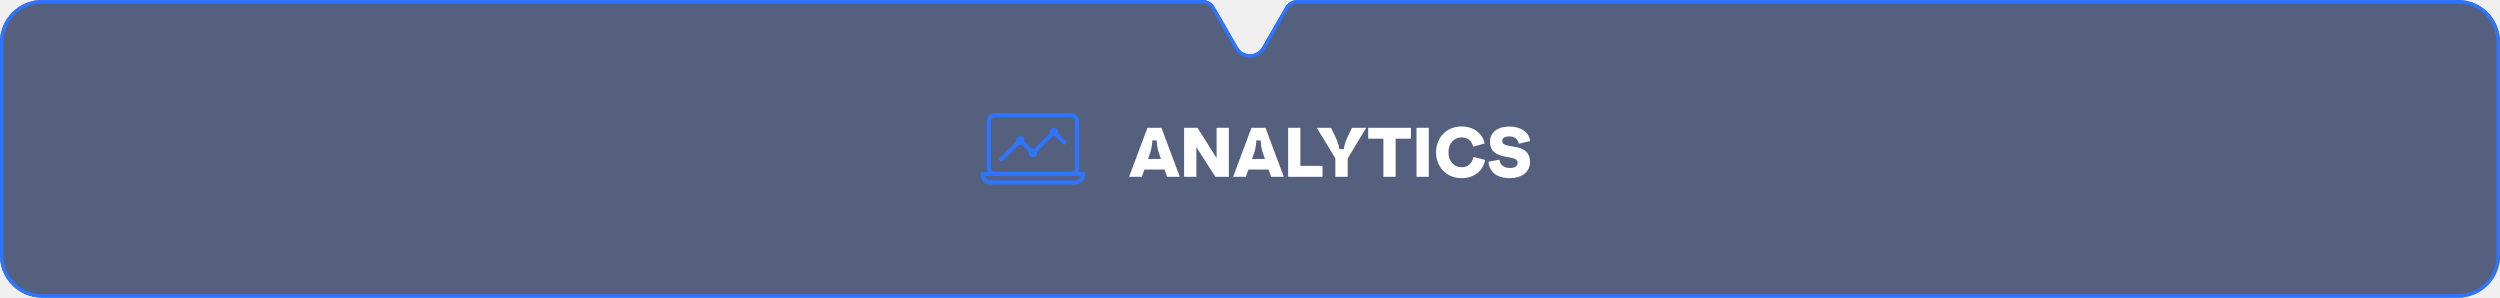
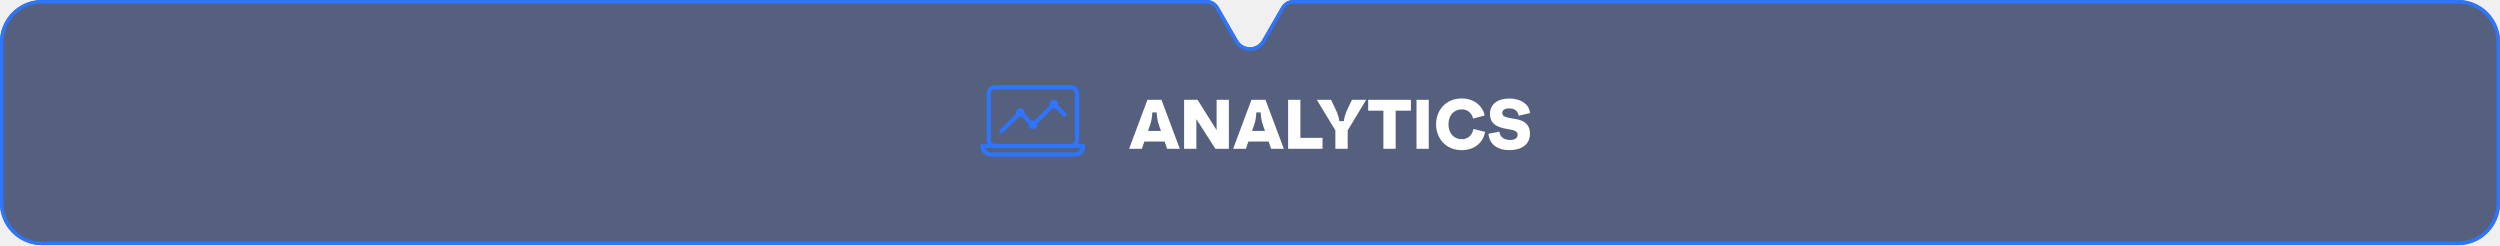
- <svg xmlns="http://www.w3.org/2000/svg" width="714" height="85" viewBox="0 0 714 85" fill="none">
-   <mask id="path-1-inside-1_7146_291" fill="white">
-     <path fill-rule="evenodd" clip-rule="evenodd" d="M343.423 0C344.852 0 346.172 0.762 346.887 2L353.526 13.5C355.066 16.167 358.915 16.167 360.454 13.5L367.094 2C367.809 0.762 369.129 0 370.558 0H702C708.627 0 714 5.373 714 12V73C714 79.627 708.627 85 702 85H12C5.373 85 0 79.627 0 73V12C0 5.373 5.373 0 12 0H343.423Z" />
+ <svg xmlns="http://www.w3.org/2000/svg" width="714" height="70" viewBox="0 0 714 70" fill="none">
+   <mask id="path-1-inside-1_7755_4964" fill="white">
+     <path fill-rule="evenodd" clip-rule="evenodd" d="M344.577 0C346.006 0 347.327 0.762 348.041 2L353.526 11.5C355.066 14.167 358.915 14.167 360.454 11.5L365.939 2C366.654 0.762 367.974 0 369.403 0H702C708.627 0 714 5.373 714 12V58C714 64.627 708.627 70 702 70H12C5.373 70 0 64.627 0 58V12C0 5.373 5.373 0 12 0H344.577Z" />
  </mask>
-   <path fill-rule="evenodd" clip-rule="evenodd" d="M343.423 0C344.852 0 346.172 0.762 346.887 2L353.526 13.5C355.066 16.167 358.915 16.167 360.454 13.5L367.094 2C367.809 0.762 369.129 0 370.558 0H702C708.627 0 714 5.373 714 12V73C714 79.627 708.627 85 702 85H12C5.373 85 0 79.627 0 73V12C0 5.373 5.373 0 12 0H343.423Z" fill="#001341" fill-opacity="0.65" />
-   <path d="M367.094 2L366.228 1.5L367.094 2ZM346.887 2L347.753 1.5L346.887 2ZM353.526 13.5L352.66 14L353.526 13.5ZM360.454 13.5L361.321 14L360.454 13.5ZM354.392 13L347.753 1.5L346.021 2.5L352.66 14L354.392 13ZM366.228 1.5L359.588 13L361.321 14L367.96 2.5L366.228 1.5ZM370.558 1H702V-1H370.558V1ZM702 1C708.075 1 713 5.925 713 12H715C715 4.82 709.18 -1 702 -1V1ZM713 12V73H715V12H713ZM713 73C713 79.075 708.075 84 702 84V86C709.18 86 715 80.18 715 73H713ZM702 84H12V86H702V84ZM12 84C5.925 84 1 79.075 1 73H-1C-1 80.18 4.82 86 12 86V84ZM1 73V12H-1V73H1ZM1 12C1 5.925 5.925 1 12 1V-1C4.82 -1 -1 4.82 -1 12H1ZM12 1H343.423V-1H12V1ZM367.96 2.5C368.496 1.572 369.486 1 370.558 1V-1C368.772 -1 367.121 -0.047 366.228 1.5L367.96 2.5ZM347.753 1.5C346.86 -0.047 345.209 -1 343.423 -1V1C344.494 1 345.485 1.572 346.021 2.5L347.753 1.5ZM352.66 14C354.585 17.333 359.396 17.333 361.321 14L359.588 13C358.434 15 355.547 15 354.392 13L352.66 14Z" fill="#2D74FE" mask="url(#path-1-inside-1_7146_291)" />
-   <path d="M305.798 32.9H284.198C283.178 32.9 282.398 33.68 282.398 34.7V47.9C282.398 48.92 283.178 49.7 284.198 49.7H305.798C306.818 49.7 307.598 48.92 307.598 47.9V34.7C307.598 33.68 306.818 32.9 305.798 32.9Z" stroke="#2D74FE" stroke-width="1.2" stroke-miterlimit="10" stroke-linejoin="round" />
-   <path d="M307.002 52.1H283.002C281.682 52.1 280.602 51.02 280.602 49.7H309.402C309.402 51.02 308.322 52.1 307.002 52.1Z" stroke="#2D74FE" stroke-width="1.2" stroke-miterlimit="10" stroke-linejoin="round" />
-   <path d="M286 45.5L291.4 40.1L295 43.7L301 37.742L304 40.7" stroke="#2D74FE" stroke-width="1.2" stroke-miterlimit="10" stroke-linecap="round" stroke-linejoin="round" />
-   <path d="M301.005 38.9C301.667 38.9 302.205 38.363 302.205 37.7C302.205 37.037 301.667 36.5 301.005 36.5C300.342 36.5 299.805 37.037 299.805 37.7C299.805 38.363 300.342 38.9 301.005 38.9Z" fill="#2D74FE" />
-   <path d="M295.005 44.9C295.667 44.9 296.205 44.363 296.205 43.7C296.205 43.037 295.667 42.5 295.005 42.5C294.342 42.5 293.805 43.037 293.805 43.7C293.805 44.363 294.342 44.9 295.005 44.9Z" fill="#2D74FE" />
-   <path d="M291.403 41.3C292.066 41.3 292.603 40.763 292.603 40.1C292.603 39.437 292.066 38.9 291.403 38.9C290.74 38.9 290.203 39.437 290.203 40.1C290.203 40.763 290.74 41.3 291.403 41.3Z" fill="#2D74FE" />
-   <path d="M336.952 50.5H333.332L332.612 48.42H326.832L326.112 50.5H322.472L327.712 36.5H331.712L336.952 50.5ZM328.432 43.8L327.872 45.4H331.572L331.012 43.8C330.612 42.62 330.472 41.88 330.332 40.1H329.112C328.972 41.88 328.832 42.62 328.432 43.8ZM338.182 50.5V36.5H342.022L347.422 45.1H347.462V36.5H350.962V50.5H347.122L341.722 42.08H341.682V50.5H338.182ZM366.659 50.5H363.039L362.319 48.42H356.539L355.819 50.5H352.179L357.419 36.5H361.419L366.659 50.5ZM358.139 43.8L357.579 45.4H361.279L360.719 43.8C360.319 42.62 360.179 41.88 360.039 40.1H358.819C358.679 41.88 358.539 42.62 358.139 43.8ZM367.889 50.5V36.5H371.389V47.38H377.709V50.5H367.889ZM381.382 45.24L376.082 36.5H380.142L380.982 38.24C381.482 39.3 382.382 41 382.502 42.6H383.822C383.942 41 384.622 39.64 385.302 38.22L386.122 36.5H390.182L384.902 45.24V50.5H381.382V45.24ZM390.757 36.5H402.957V39.6H398.597V50.5H395.097V39.6H390.757V36.5ZM404.554 50.5V36.5H408.054V50.5H404.554ZM410.143 43.5C410.143 39.54 412.903 36.08 417.523 36.12C420.803 36.14 423.403 38.04 424.023 40.98L420.743 41.88C420.283 40.18 419.123 39.24 417.463 39.24C415.223 39.24 413.683 40.96 413.683 43.5C413.683 46.04 415.223 47.76 417.463 47.76C419.183 47.76 420.403 46.74 420.823 44.84L424.143 45.66C423.563 48.92 420.903 50.86 417.523 50.88C412.903 50.92 410.143 47.46 410.143 43.5ZM425.121 46.2L428.241 45.6C428.361 47.14 429.581 47.98 431.321 47.98C432.601 47.98 433.441 47.46 433.441 46.5C433.441 45.62 432.821 45.2 430.581 44.86C426.861 44.3 425.541 42.9 425.541 40.54C425.541 37.72 427.761 36.14 431.061 36.14C434.401 36.14 436.761 37.8 436.981 40.3L433.741 41.04C433.481 39.62 432.521 38.96 431.021 38.96C429.701 38.96 429.041 39.46 429.041 40.24C429.041 41.36 430.141 41.56 432.821 41.98C435.841 42.48 436.961 43.96 436.961 46.26C436.961 49.22 434.541 50.88 431.121 50.88C427.421 50.88 425.301 49 425.121 46.2Z" fill="white" />
+   <path fill-rule="evenodd" clip-rule="evenodd" d="M344.577 0C346.006 0 347.327 0.762 348.041 2L353.526 11.5C355.066 14.167 358.915 14.167 360.454 11.5L365.939 2C366.654 0.762 367.974 0 369.403 0H702C708.627 0 714 5.373 714 12V58C714 64.627 708.627 70 702 70H12C5.373 70 0 64.627 0 58V12C0 5.373 5.373 0 12 0H344.577Z" fill="#001341" fill-opacity="0.65" />
+   <path d="M348.041 2L348.907 1.5L348.907 1.5L348.041 2ZM353.526 11.5L352.66 12L352.66 12L353.526 11.5ZM360.454 11.5L361.321 12L361.321 12L360.454 11.5ZM365.939 2L365.073 1.5L365.073 1.5L365.939 2ZM344.577 1C345.649 1 346.64 1.572 347.175 2.5L348.907 1.5C348.014 -0.047 346.364 -1 344.577 -1V1ZM347.175 2.5L352.66 12L354.392 11L348.907 1.5L347.175 2.5ZM352.66 12C354.585 15.333 359.396 15.333 361.321 12L359.588 11C358.434 13 355.547 13 354.392 11L352.66 12ZM361.321 12L366.805 2.5L365.073 1.5L359.588 11L361.321 12ZM366.805 2.5C367.341 1.572 368.332 1 369.403 1V-1C367.617 -1 365.966 -0.047 365.073 1.5L366.805 2.5ZM369.403 1H702V-1H369.403V1ZM702 1C708.075 1 713 5.925 713 12H715C715 4.82 709.18 -1 702 -1V1ZM713 12V58H715V12H713ZM713 58C713 64.075 708.075 69 702 69V71C709.18 71 715 65.18 715 58H713ZM702 69H12V71H702V69ZM12 69C5.925 69 1 64.075 1 58H-1C-1 65.18 4.82 71 12 71V69ZM1 58V12H-1V58H1ZM1 12C1 5.925 5.925 1 12 1V-1C4.82 -1 -1 4.82 -1 12H1ZM12 1H344.577V-1H12V1Z" fill="#2D74FE" mask="url(#path-1-inside-1_7755_4964)" />
+   <path d="M305.798 24.9H284.198C283.178 24.9 282.398 25.68 282.398 26.7V39.9C282.398 40.92 283.178 41.7 284.198 41.7H305.798C306.818 41.7 307.598 40.92 307.598 39.9V26.7C307.598 25.68 306.818 24.9 305.798 24.9Z" stroke="#2D74FE" stroke-width="1.2" stroke-miterlimit="10" stroke-linejoin="round" />
+   <path d="M307.002 44.1H283.002C281.682 44.1 280.602 43.02 280.602 41.7H309.402C309.402 43.02 308.322 44.1 307.002 44.1Z" stroke="#2D74FE" stroke-width="1.2" stroke-miterlimit="10" stroke-linejoin="round" />
+   <path d="M286 37.5L291.4 32.1L295 35.7L301 29.742L304 32.7" stroke="#2D74FE" stroke-width="1.2" stroke-miterlimit="10" stroke-linecap="round" stroke-linejoin="round" />
+   <path d="M301.005 30.9C301.667 30.9 302.205 30.363 302.205 29.7C302.205 29.037 301.667 28.5 301.005 28.5C300.342 28.5 299.805 29.037 299.805 29.7C299.805 30.363 300.342 30.9 301.005 30.9Z" fill="#2D74FE" />
+   <path d="M295.005 36.9C295.667 36.9 296.205 36.363 296.205 35.7C296.205 35.037 295.667 34.5 295.005 34.5C294.342 34.5 293.805 35.037 293.805 35.7C293.805 36.363 294.342 36.9 295.005 36.9Z" fill="#2D74FE" />
+   <path d="M291.403 33.3C292.066 33.3 292.603 32.763 292.603 32.1C292.603 31.437 292.066 30.9 291.403 30.9C290.74 30.9 290.203 31.437 290.203 32.1C290.203 32.763 290.74 33.3 291.403 33.3Z" fill="#2D74FE" />
+   <path d="M336.952 42.5H333.332L332.612 40.42H326.832L326.112 42.5H322.472L327.712 28.5H331.712L336.952 42.5ZM328.432 35.8L327.872 37.4H331.572L331.012 35.8C330.612 34.62 330.472 33.88 330.332 32.1H329.112C328.972 33.88 328.832 34.62 328.432 35.8ZM338.182 42.5V28.5H342.022L347.422 37.1H347.462V28.5H350.962V42.5H347.122L341.722 34.08H341.682V42.5H338.182ZM366.659 42.5H363.039L362.319 40.42H356.539L355.819 42.5H352.179L357.419 28.5H361.419L366.659 42.5ZM358.139 35.8L357.579 37.4H361.279L360.719 35.8C360.319 34.62 360.179 33.88 360.039 32.1H358.819C358.679 33.88 358.539 34.62 358.139 35.8ZM367.889 42.5V28.5H371.389V39.38H377.709V42.5H367.889ZM381.382 37.24L376.082 28.5H380.142L380.982 30.24C381.482 31.3 382.382 33 382.502 34.6H383.822C383.942 33 384.622 31.64 385.302 30.22L386.122 28.5H390.182L384.902 37.24V42.5H381.382V37.24ZM390.757 28.5H402.957V31.6H398.597V42.5H395.097V31.6H390.757V28.5ZM404.554 42.5V28.5H408.054V42.5H404.554ZM410.143 35.5C410.143 31.54 412.903 28.08 417.523 28.12C420.803 28.14 423.403 30.04 424.023 32.98L420.743 33.88C420.283 32.18 419.123 31.24 417.463 31.24C415.223 31.24 413.683 32.96 413.683 35.5C413.683 38.04 415.223 39.76 417.463 39.76C419.183 39.76 420.403 38.74 420.823 36.84L424.143 37.66C423.563 40.92 420.903 42.86 417.523 42.88C412.903 42.92 410.143 39.46 410.143 35.5ZM425.121 38.2L428.241 37.6C428.361 39.14 429.581 39.98 431.321 39.98C432.601 39.98 433.441 39.46 433.441 38.5C433.441 37.62 432.821 37.2 430.581 36.86C426.861 36.3 425.541 34.9 425.541 32.54C425.541 29.72 427.761 28.14 431.061 28.14C434.401 28.14 436.761 29.8 436.981 32.3L433.741 33.04C433.481 31.62 432.521 30.96 431.021 30.96C429.701 30.96 429.041 31.46 429.041 32.24C429.041 33.36 430.141 33.56 432.821 33.98C435.841 34.48 436.961 35.96 436.961 38.26C436.961 41.22 434.541 42.88 431.121 42.88C427.421 42.88 425.301 41 425.121 38.2Z" fill="white" />
</svg>
